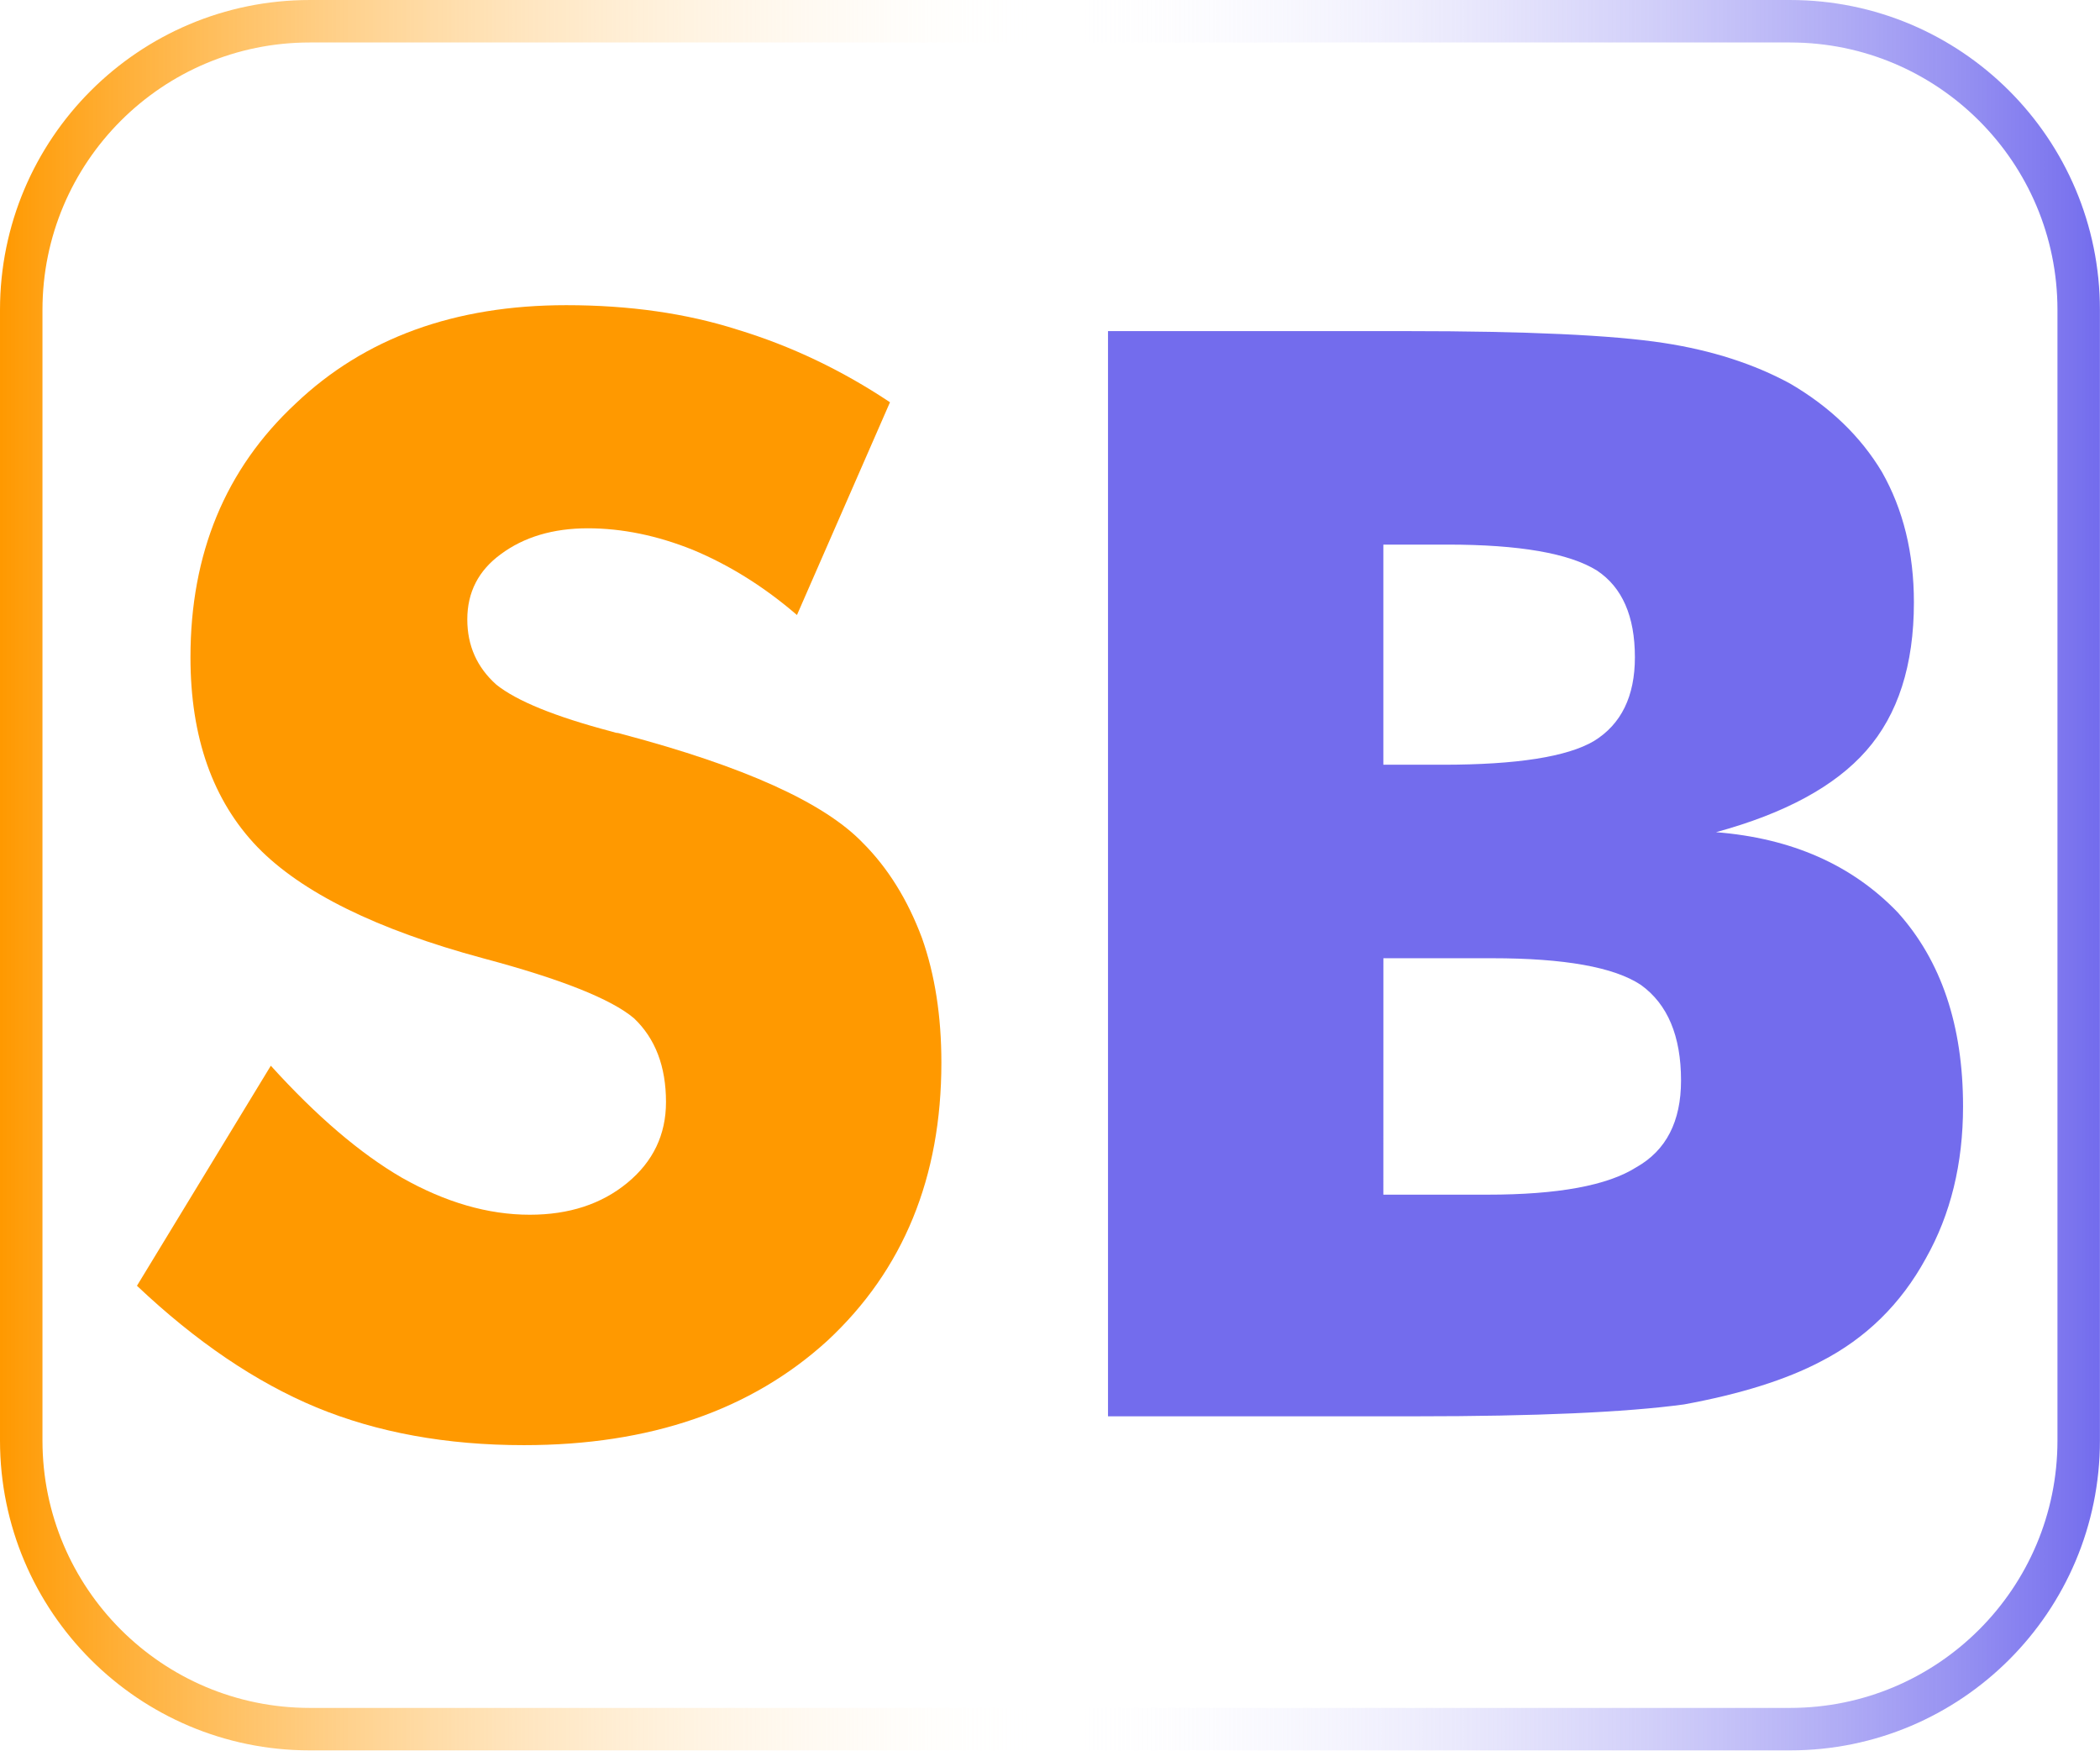
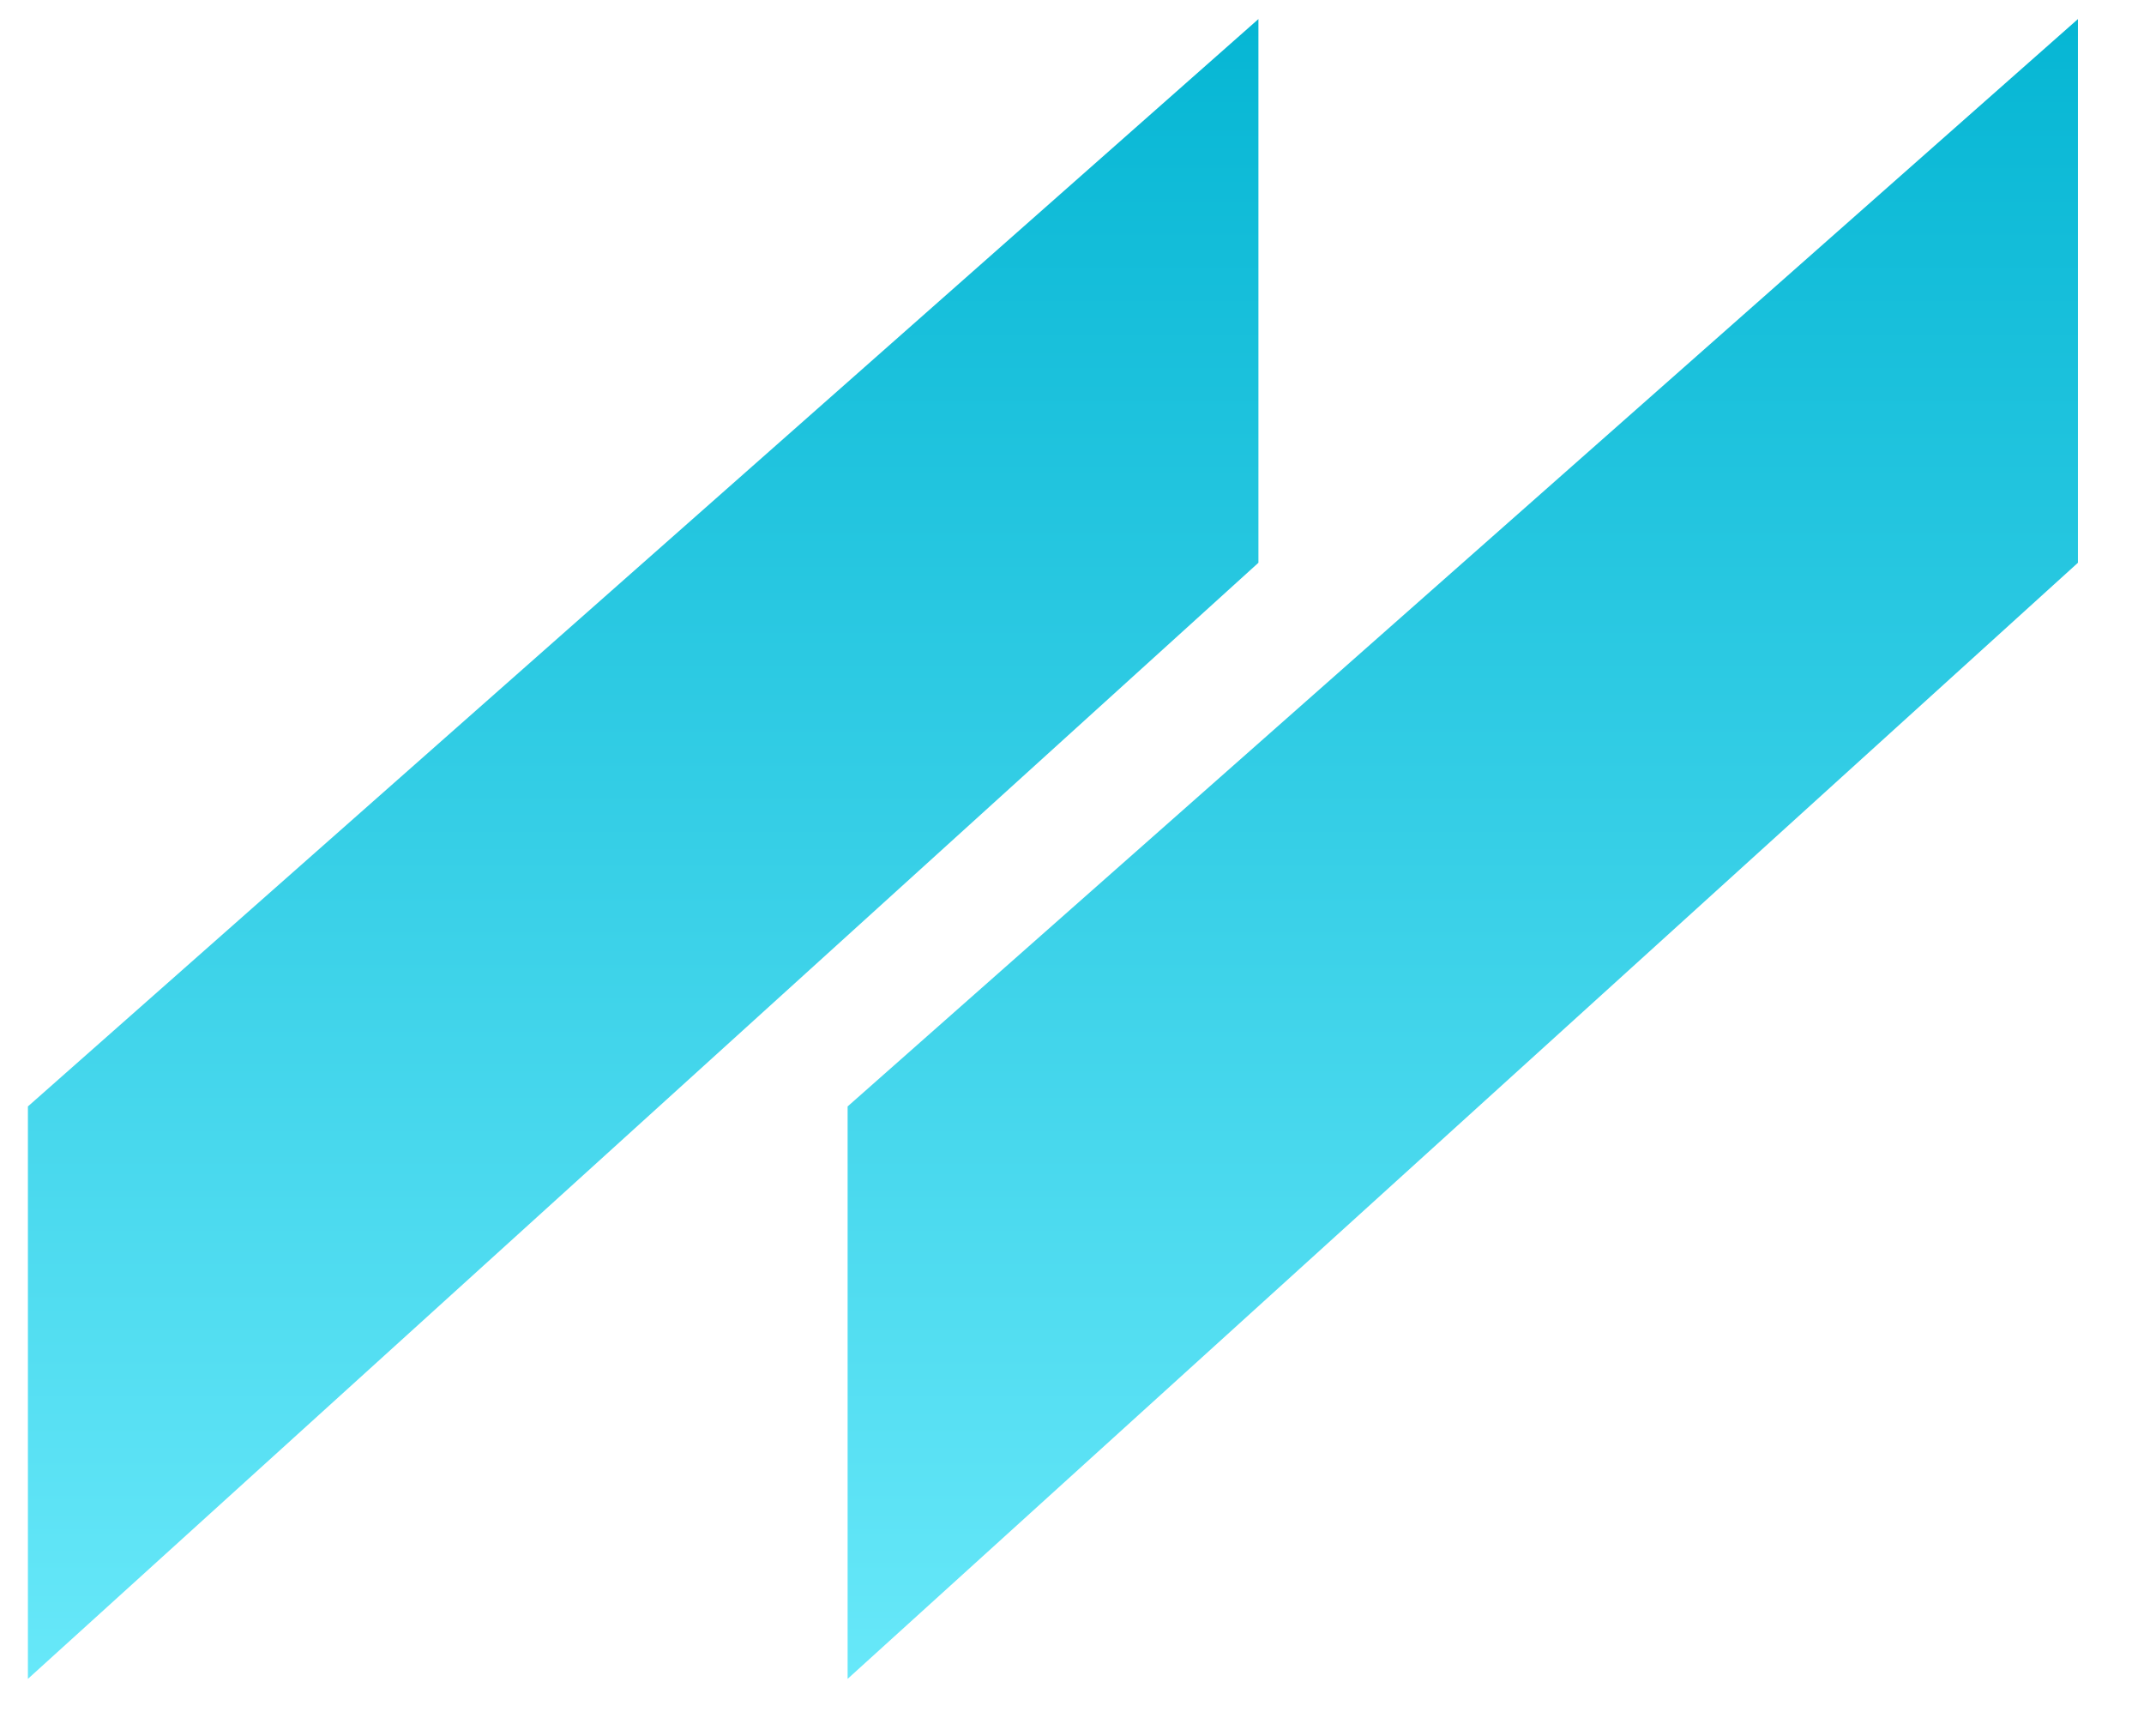
- <svg xmlns="http://www.w3.org/2000/svg" xmlns:xlink="http://www.w3.org/1999/xlink" width="14.288mm" height="11.906mm" viewBox="0 0 14.288 11.906" version="1.1" id="svg5">
-   <defs id="defs2">
-     <linearGradient id="linearGradient7257">
-       <stop style="stop-color:#ff9900;stop-opacity:1;" offset="0" id="stop7253" />
-       <stop style="stop-color:#ffffff;stop-opacity:0;" offset="0.5" id="stop7261" />
-       <stop style="stop-color:#736ced;stop-opacity:1;" offset="1" id="stop7255" />
+ <svg xmlns="http://www.w3.org/2000/svg" xmlns:xlink="http://www.w3.org/1999/xlink" version="1.1" preserveAspectRatio="xMidYMid meet" viewBox="344.564 330.278 111.737 91.218" width="53.87" height="43.61">
+   <defs>
+     <path d="M453.3 331.28L453.3 359.85L388.64 418.5L388.64 388.42L453.3 331.28Z" id="aFZf6T5ED" />
+     <linearGradient id="gradientb2ThqnP5Op" gradientUnits="userSpaceOnUse" x1="420.97" y1="331.28" x2="420.97" y2="418.5">
+       <stop style="stop-color: #06b6d4;stop-opacity: 1" offset="0%" />
+       <stop style="stop-color: #67e8f9;stop-opacity: 1" offset="100%" />
    </linearGradient>
-     <linearGradient xlink:href="#linearGradient7257" id="linearGradient7259" x1="52.59" y1="100.828" x2="106.59" y2="100.828" gradientUnits="userSpaceOnUse" />
+     <path d="M410.23 331.28L410.23 359.85L345.56 418.5L345.56 388.42L410.23 331.28Z" id="a9fehgwfM" />
+     <linearGradient id="gradientk1wNV9Ostb" gradientUnits="userSpaceOnUse" x1="377.89" y1="331.28" x2="377.89" y2="418.5">
+       <stop style="stop-color: #06b6d4;stop-opacity: 1" offset="0%" />
+       <stop style="stop-color: #67e8f9;stop-opacity: 1" offset="100%" />
+     </linearGradient>
  </defs>
-   <g id="layer1" transform="translate(-52.58983,-121.8981)">
-     <g id="g6130" transform="matrix(2.449845,0,0,2.449845,-76.24711,-69.99312)">
-       <g id="g8771" transform="matrix(0.108,0,0,0.108,46.91012,69.86849)">
-         <rect id="rect111" width="52.908" height="43.908" x="53.136" y="78.874" ry="7.421" style="fill:none;stroke:url(#linearGradient7259);stroke-width:1.092;stroke-dasharray:none;stroke-opacity:1" />
-         <g aria-label="SB" transform="scale(1.002071,0.9979332)" id="text275" style="font-size:39.11px;line-height:1.25;font-family:Futura;-inkscape-font-specification:Futura;stroke-width:0.978">
-           <path d="m 59.431,105.945 q 1.757,1.948 3.361,2.884 1.68,0.955 3.285,0.955 1.509,0 2.502,-0.821 0.993,-0.821 0.993,-2.082 0,-1.375 -0.821,-2.158 -0.878,-0.745 -3.877,-1.547 -4.087,-1.108 -5.786,-2.864 -1.719,-1.795 -1.719,-4.889 0,-4.01 2.693,-6.531 2.654,-2.54 6.951,-2.54 2.425,0 4.392,0.63 2.062,0.63 3.915,1.871 l -2.387,5.481 q -1.26,-1.089 -2.674,-1.68 -1.375,-0.554 -2.693,-0.554 -1.337,0 -2.234,0.668 -0.859,0.63 -0.859,1.68 0,1.012 0.745,1.68 0.783,0.63 2.941,1.203 0.076,0.019 0.134,0.038 0.057,0 0.172,0.038 4.66,1.241 6.149,2.788 0.974,0.974 1.528,2.463 0.497,1.413 0.497,3.208 0,4.43 -2.922,7.161 -2.941,2.693 -7.791,2.693 -2.979,0 -5.328,-0.974 -2.33,-0.974 -4.602,-3.132 z" style="fill:#ff9900" id="path8715" />
-           <path d="m 87.981,98.191 h 1.528 q 2.845,0 3.877,-0.611 1.05,-0.649 1.05,-2.158 0,-1.585 -0.974,-2.234 -1.069,-0.668 -3.838,-0.668 H 87.981 Z M 80.915,114.977 V 87.02 h 7.658 q 4.621,0 6.607,0.306 1.852,0.286 3.246,1.05 1.528,0.898 2.349,2.272 0.821,1.451 0.821,3.361 0,2.425 -1.222,3.819 -1.203,1.375 -3.857,2.101 2.903,0.229 4.66,2.062 1.68,1.871 1.68,5.003 0,2.215 -0.955,3.915 -0.955,1.757 -2.693,2.654 -1.337,0.707 -3.514,1.108 -2.253,0.306 -6.894,0.306 z m 7.066,-5.71 h 2.674 q 2.712,0 3.819,-0.707 1.146,-0.649 1.146,-2.234 0,-1.719 -1.031,-2.463 -1.031,-0.687 -3.819,-0.687 h -2.788 z" style="fill:#736ced" id="path8717" />
-         </g>
-       </g>
+   <g>
+     <g>
+       <use xlink:href="#aFZf6T5ED" opacity="1" fill="url(#gradientb2ThqnP5Op)" />
+     </g>
+     <g>
+       <use xlink:href="#a9fehgwfM" opacity="1" fill="url(#gradientk1wNV9Ostb)" />
    </g>
  </g>
</svg>
